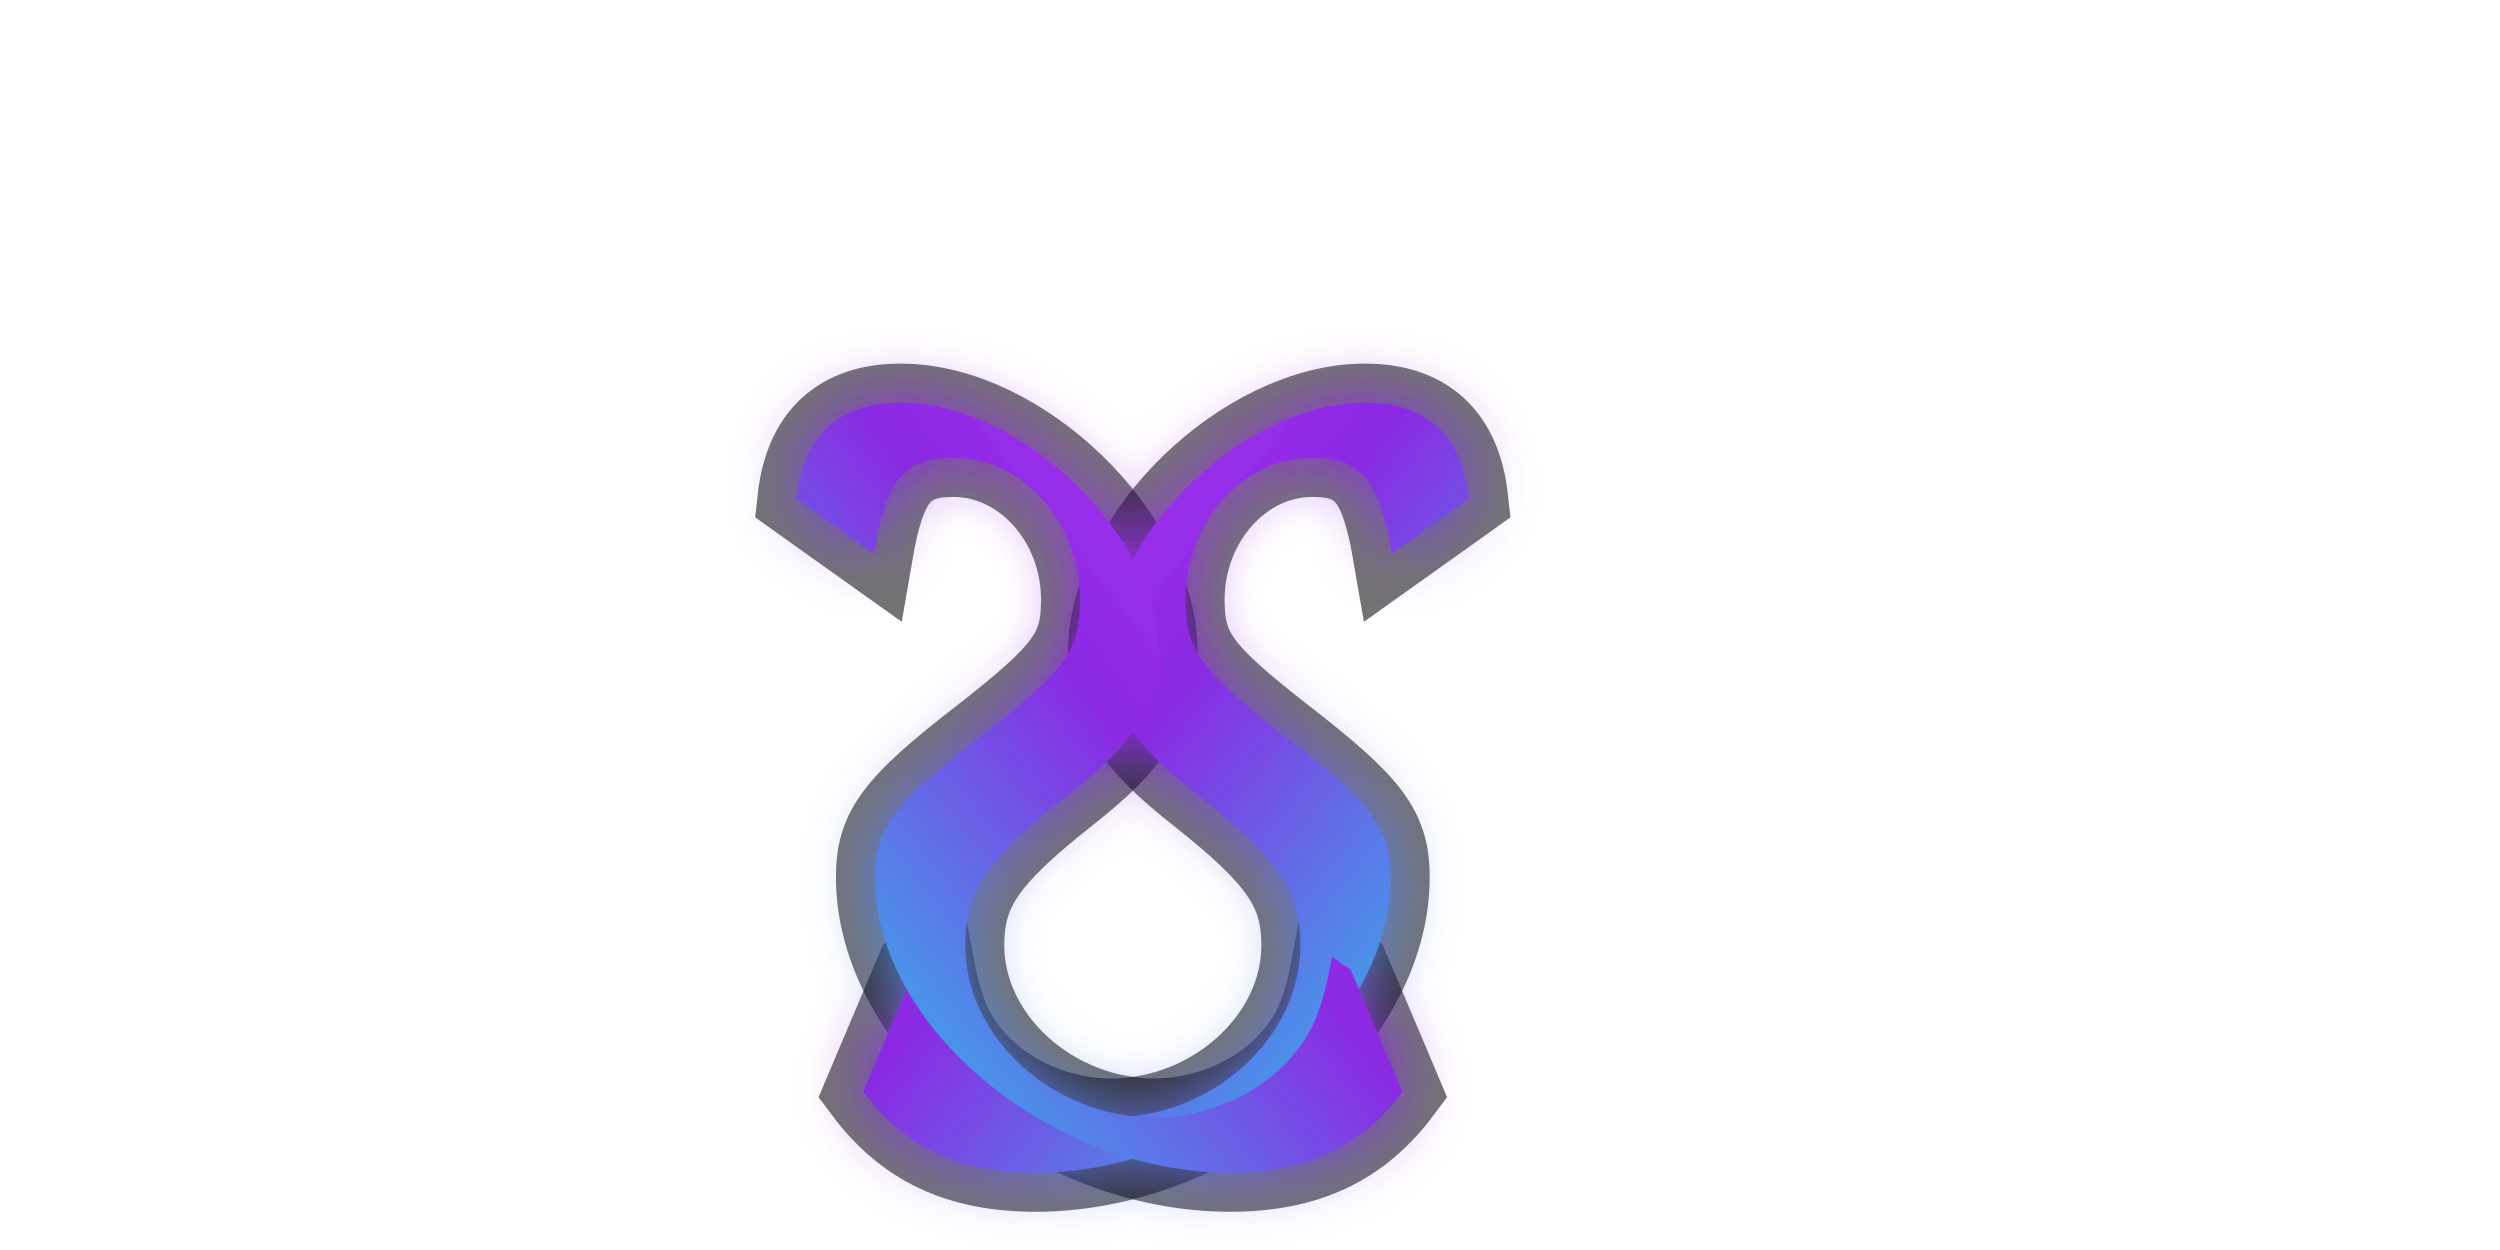
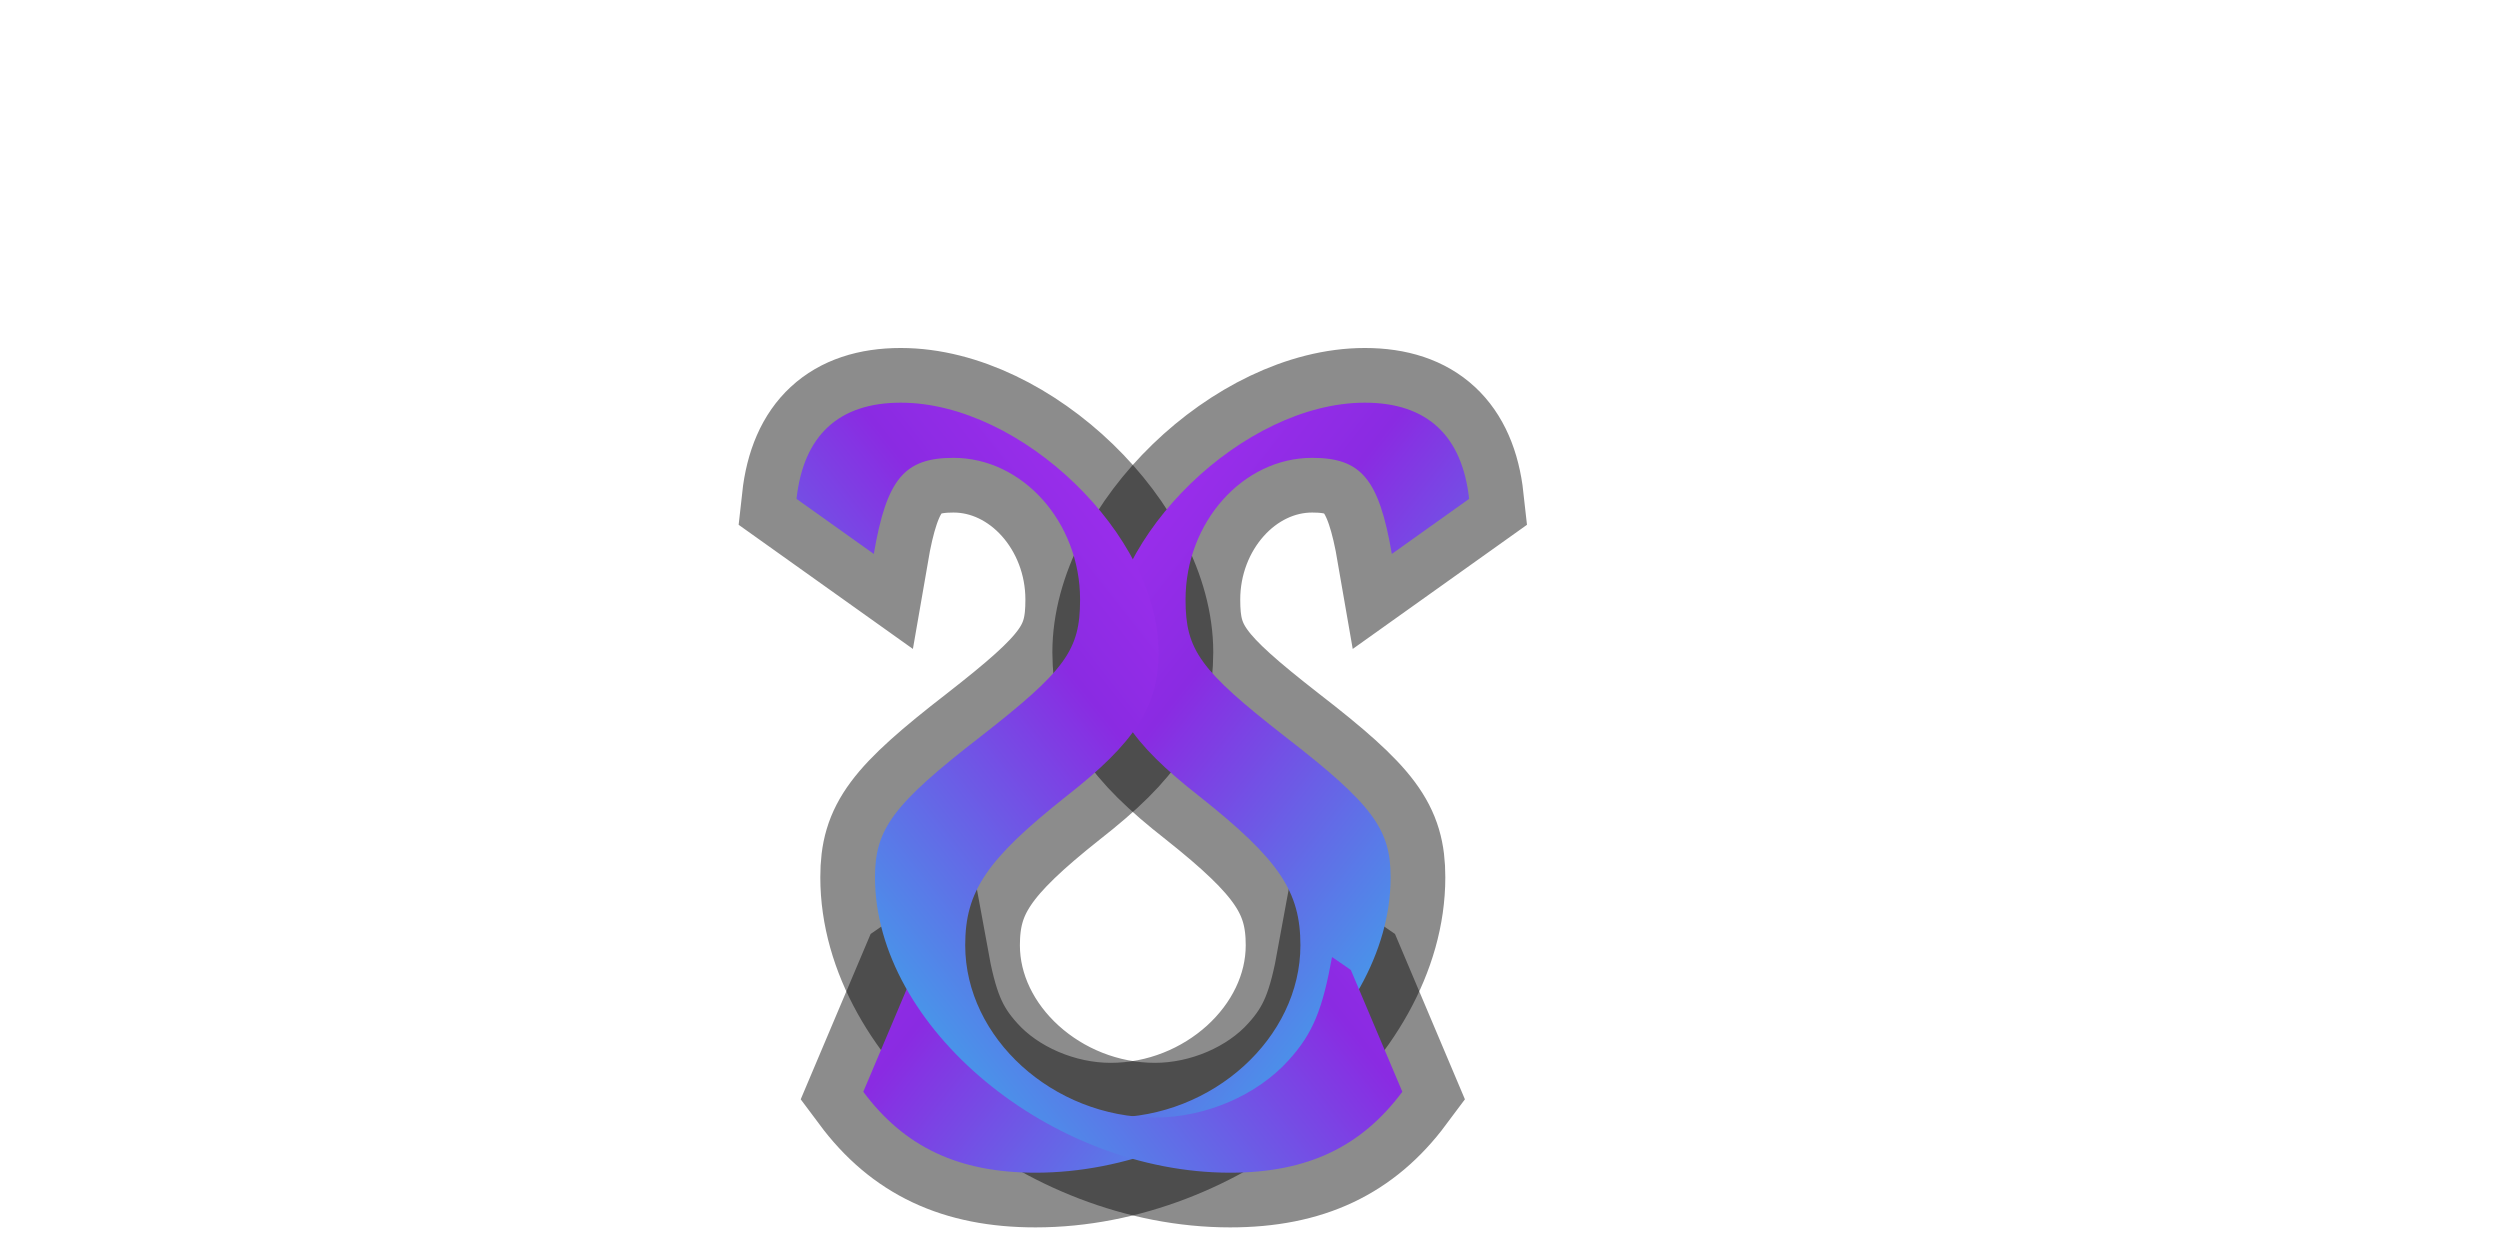
<svg xmlns="http://www.w3.org/2000/svg" width="320" height="160" viewBox="0 0 320 160">
  <defs>
    <linearGradient id="g" x1="0" y1="0" x2="1" y2="1">
      <stop offset="0" stop-color="#bb33ff" />
      <stop offset="0.45" stop-color="#8a2be2" />
      <stop offset="1" stop-color="#22d3ee" />
    </linearGradient>
    <filter id="glow" x="-30%" y="-30%" width="160%" height="160%">
-       <feGaussianBlur stdDeviation="4" result="b" />
+       <feGaussianBlur stdDeviation="2.2" result="b" />
      <feMerge>
        <feMergeNode in="b" />
        <feMergeNode in="SourceGraphic" />
      </feMerge>
    </filter>
  </defs>
  <rect width="320" height="160" fill="transparent" />
-   <g fill="none" stroke="rgba(0,0,0,0.55)" stroke-width="10" style="paint-order: stroke;">
+   <g fill="none" stroke="rgba(0,0,0,0.45)" stroke-width="14" style="paint-order: stroke;">
    <text x="145" y="100" text-anchor="middle" dominant-baseline="middle" font-family="'Great Vibes', 'Pacifico', 'Brush Script MT', cursive" font-size="150">S</text>
    <text x="175" y="100" text-anchor="middle" dominant-baseline="middle" font-family="'Great Vibes', 'Pacifico', 'Brush Script MT', cursive" font-size="150" transform="translate(320 0) scale(-1 1)">S</text>
  </g>
-   <g fill="url(#g)" filter="url(#glow)">
+   <g fill="url(#g)">
    <text x="145" y="100" text-anchor="middle" dominant-baseline="middle" font-family="'Great Vibes', 'Pacifico', 'Brush Script MT', cursive" font-size="150">S</text>
    <text x="175" y="100" text-anchor="middle" dominant-baseline="middle" font-family="'Great Vibes', 'Pacifico', 'Brush Script MT', cursive" font-size="150" transform="translate(320 0) scale(-1 1)">S</text>
  </g>
</svg>
